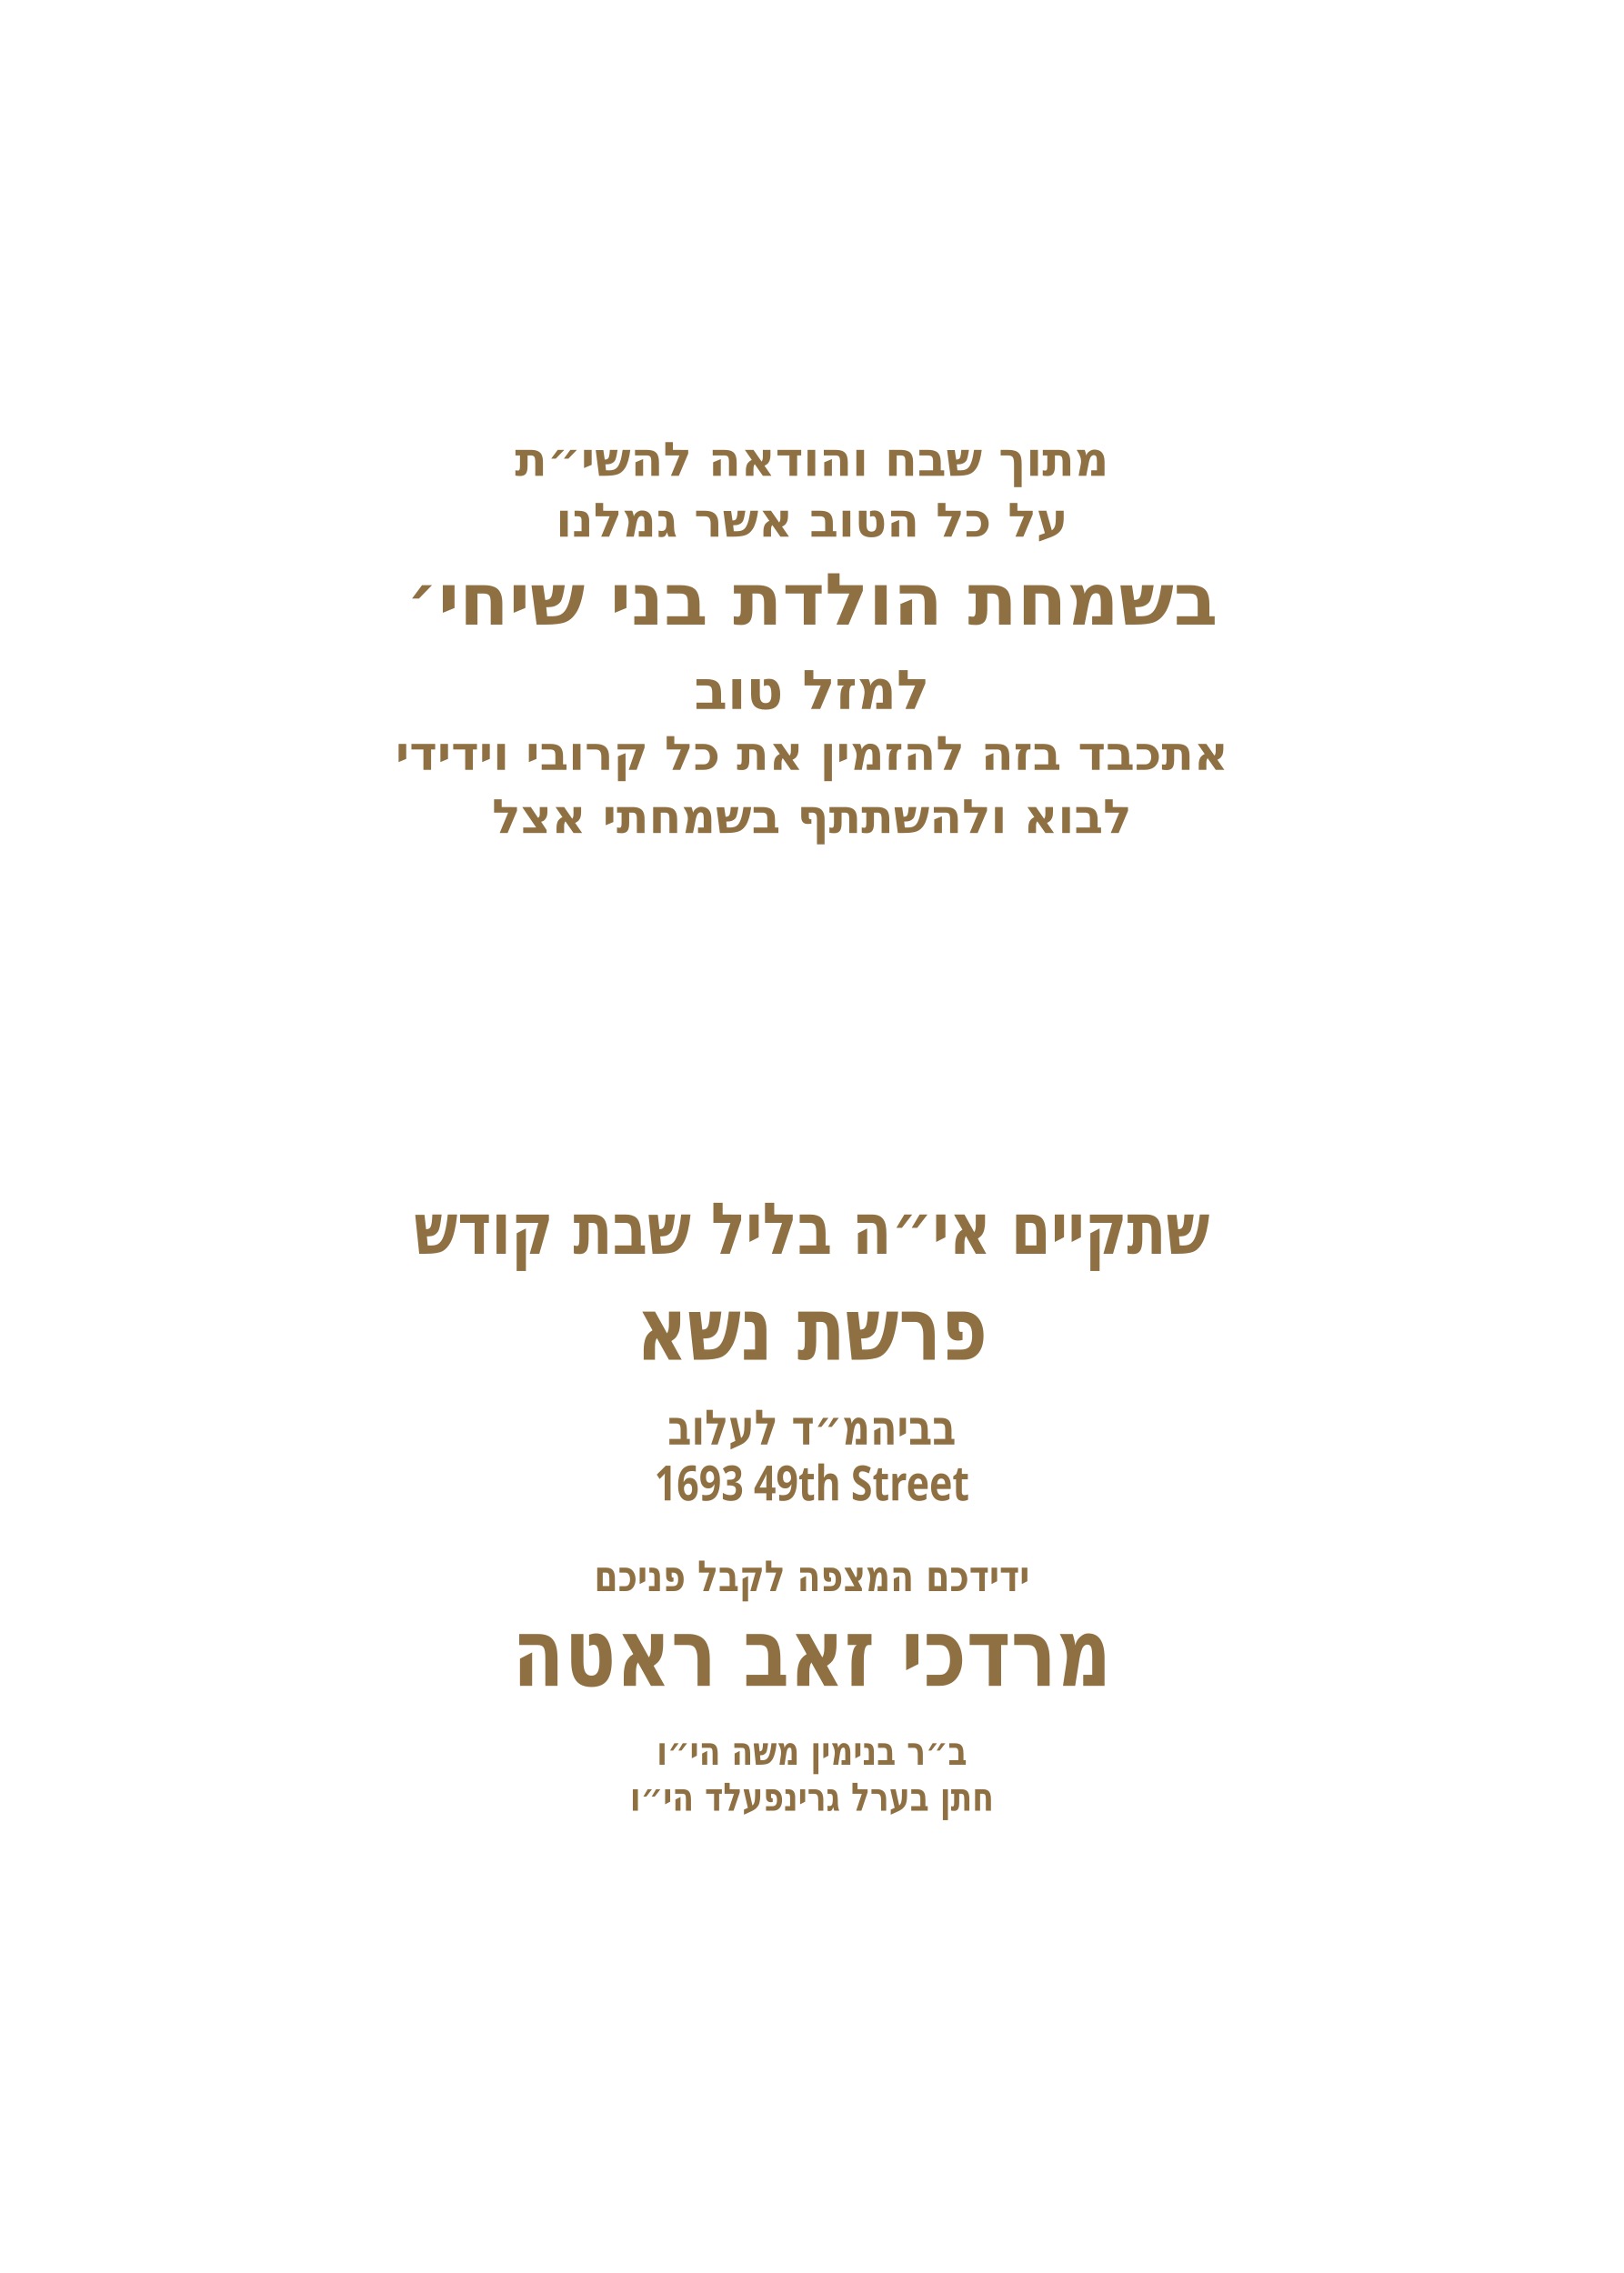
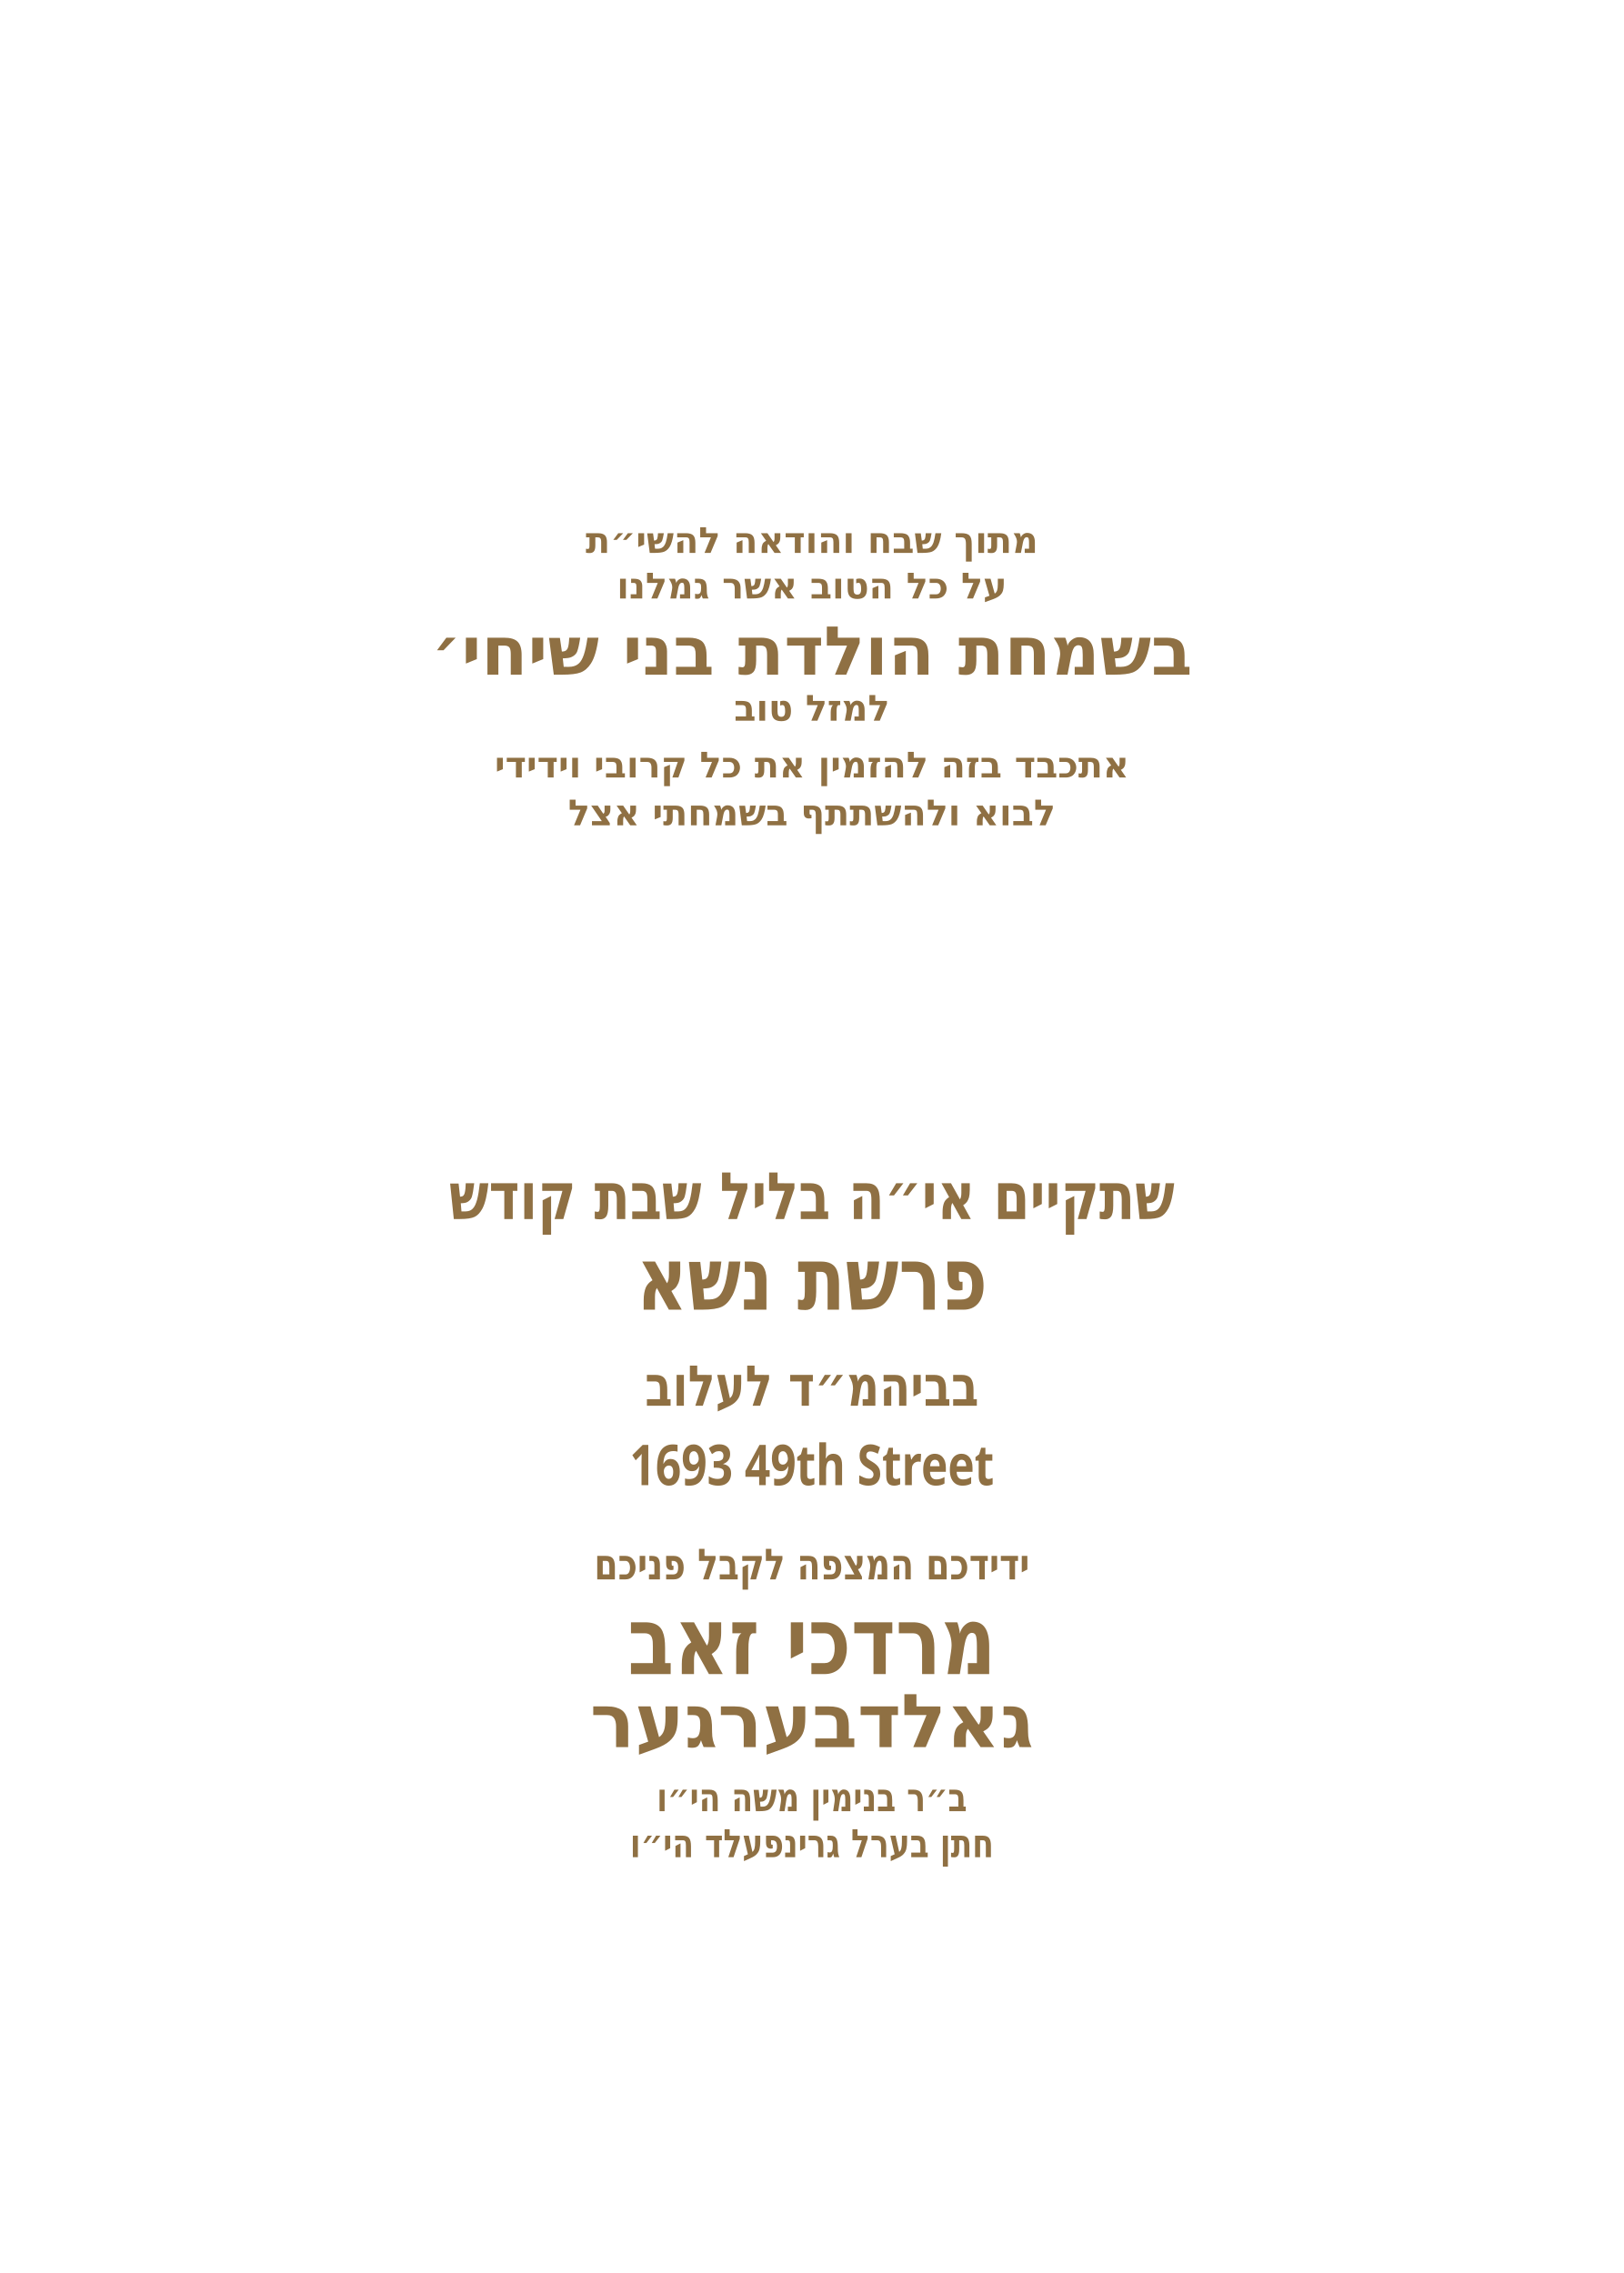
<svg xmlns="http://www.w3.org/2000/svg" id="Layer_1" data-name="Layer 1" viewBox="0 0 360 504">
  <g id="line_8">
-     <text transform="translate(180 105.5) scale(1 1)" text-anchor="middle" fill="#8f7043" font-family="Heebo" font-size="10.5" font-weight="700">
+     <text transform="translate(180 122.6) scale(1 1)" text-anchor="middle" fill="#8f7043" font-family="Heebo" font-size="8" font-weight="700">
      <tspan x="0" y="0">מתוך שבח והודאה להשי״ת</tspan>
    </text>
  </g>
  <g id="line_7">
-     <text transform="translate(180 119) scale(1 1)" text-anchor="middle" fill="#8f7043" font-family="Heebo" font-size="10.5" font-weight="700">
+     <text transform="translate(180 132.7) scale(1 1)" text-anchor="middle" fill="#8f7043" font-family="Heebo" font-size="8" font-weight="700">
      <tspan x="0" y="0">על כל הטוב אשר גמלנו</tspan>
    </text>
  </g>
  <g id="line_6">
-     <text transform="translate(180 138.5) scale(1 1)" text-anchor="middle" fill="#8f7043" font-family="Heebo" font-size="16" font-weight="800">
+     <text transform="translate(180 149.6) scale(1 1)" text-anchor="middle" fill="#8f7043" font-family="Heebo" font-size="15" font-weight="600">
      <tspan x="0" y="0">בשמחת הולדת בני שיחי׳</tspan>
    </text>
  </g>
  <g id="line_5">
-     <text transform="translate(180 157.2) scale(1 1)" text-anchor="middle" fill="#8f7043" font-family="Heebo" font-size="12.1" font-weight="700">
+     <text transform="translate(180 159.8) scale(1 1)" text-anchor="middle" fill="#8f7043" font-family="Heebo" font-size="8" font-weight="700">
      <tspan x="0" y="0">למזל טוב</tspan>
    </text>
  </g>
  <g id="line_4">
-     <text transform="translate(180 170.7) scale(1 1)" text-anchor="middle" fill="#8f7043" font-family="Heebo" font-size="10.5" font-weight="700">
+     <text transform="translate(180 172.4) scale(1 1)" text-anchor="middle" fill="#8f7043" font-family="Heebo" font-size="8" font-weight="700">
      <tspan x="0" y="0">אתכבד בזה להזמין את כל קרובי וידידי</tspan>
    </text>
  </g>
  <g id="line_3">
-     <text transform="translate(180 184.7) scale(1 1)" text-anchor="middle" fill="#8f7043" font-family="Heebo" font-size="10.5" font-weight="700">
+     <text transform="translate(180 183) scale(1 1)" text-anchor="middle" fill="#8f7043" font-family="Heebo" font-size="8" font-weight="700">
      <tspan x="0" y="0">לבוא ולהשתתף בשמחתי אצל</tspan>
    </text>
  </g>
  <g id="line_2">
-     <text transform="translate(180 278) scale(.8 1)" text-anchor="middle" fill="#8f7043" font-family="Heebo" font-size="15.9" font-weight="600">
+     <text transform="translate(180 270.3) scale(.8 1)" text-anchor="middle" fill="#8f7043" font-family="Heebo" font-size="14.5" font-weight="600">
      <tspan x="0" y="0">שתקיים אי״ה בליל שבת קודש</tspan>
    </text>
  </g>
  <g id="parsha*">
-     <text transform="translate(180 301.5) scale(.8 1)" text-anchor="middle" fill="#8f7043" font-family="Heebo" font-size="19.5" font-weight="800">
+     <text transform="translate(180 290.4) scale(.8 1)" text-anchor="middle" fill="#8f7043" font-family="Heebo" font-size="19.5" font-weight="800">
      <tspan x="0" y="0">פרשת נשא</tspan>
    </text>
  </g>
  <g id="location*">
-     <text transform="translate(180 320.3) scale(.8 1)" text-anchor="middle" fill="#8f7043" font-family="Heebo" font-size="10.8" font-weight="700">
+     <text transform="translate(180 311.7) scale(.8 1)" text-anchor="middle" fill="#8f7043" font-family="Heebo" font-size="12.5" font-weight="700">
      <tspan x="0" y="0">בביהמ״ד לעלוב</tspan>
    </text>
  </g>
  <g id="street*">
-     <text transform="translate(180 332.7) scale(.8 1)" text-anchor="middle" fill="#8f7043" font-family="Heebo" font-size="10.8" font-weight="700">
+     <text transform="translate(180 329.3) scale(.8 1)" text-anchor="middle" fill="#8f7043" font-family="Heebo" font-size="12.5" font-weight="700">
      <tspan x="0" y="0">1693 49th Street</tspan>
    </text>
  </g>
  <g id="greeting">
-     <text transform="translate(180 352.8) scale(.8 1)" text-anchor="middle" fill="#8f7043" font-family="Heebo" font-size="9.5" font-weight="700">
+     <text transform="translate(180 350.2) scale(.8 1)" text-anchor="middle" fill="#8f7043" font-family="Heebo" font-size="9.5" font-weight="700">
      <tspan x="0" y="0">ידידכם המצפה לקבל פניכם</tspan>
    </text>
  </g>
  <g id="host_name*">
-     <text transform="translate(180 373.8) scale(.8 1)" text-anchor="middle" fill="#8f7043" font-family="Heebo" font-size="21" font-weight="800">
-       <tspan x="0" y="0">מרדכי זאב ראטה</tspan>
+     <text transform="translate(180 371.2) scale(.8 1)" text-anchor="middle" fill="#8f7043" font-family="Heebo" font-size="21" font-weight="800">
+       <tspan x="0" y="0">מרדכי זאב</tspan>
    </text>
  </g>
  <g id="father_name_1*">
-     <text transform="translate(180 391.3) scale(.8 1)" text-anchor="middle" fill="#8f7043" font-family="Heebo" font-size="8.7" font-weight="700">
+     <text transform="translate(180 401.6) scale(.8 1)" text-anchor="middle" fill="#8f7043" font-family="Heebo" font-size="8.7" font-weight="600">
      <tspan x="0" y="0">ב״ר בנימין משה הי״ו</tspan>
    </text>
  </g>
  <g id="father_name_2*">
-     <text transform="translate(180 401.5) scale(.8 1)" text-anchor="middle" fill="#8f7043" font-family="Heebo" font-size="8.7" font-weight="700">
+     <text transform="translate(180 411.8) scale(.8 1)" text-anchor="middle" fill="#8f7043" font-family="Heebo" font-size="8.7" font-weight="600">
      <tspan x="0" y="0">חתן בערל גרינפעלד הי״ו</tspan>
    </text>
  </g>
+   <g id="host_lastName">
+     <text font-family="Heebo" font-size="16.5" font-weight="900" fill="#8f7043" text-anchor="middle" transform="translate(180 387.4)">
+       <tspan x="0">גאלדבערגער</tspan>
+     </text>
+   </g>
</svg>
